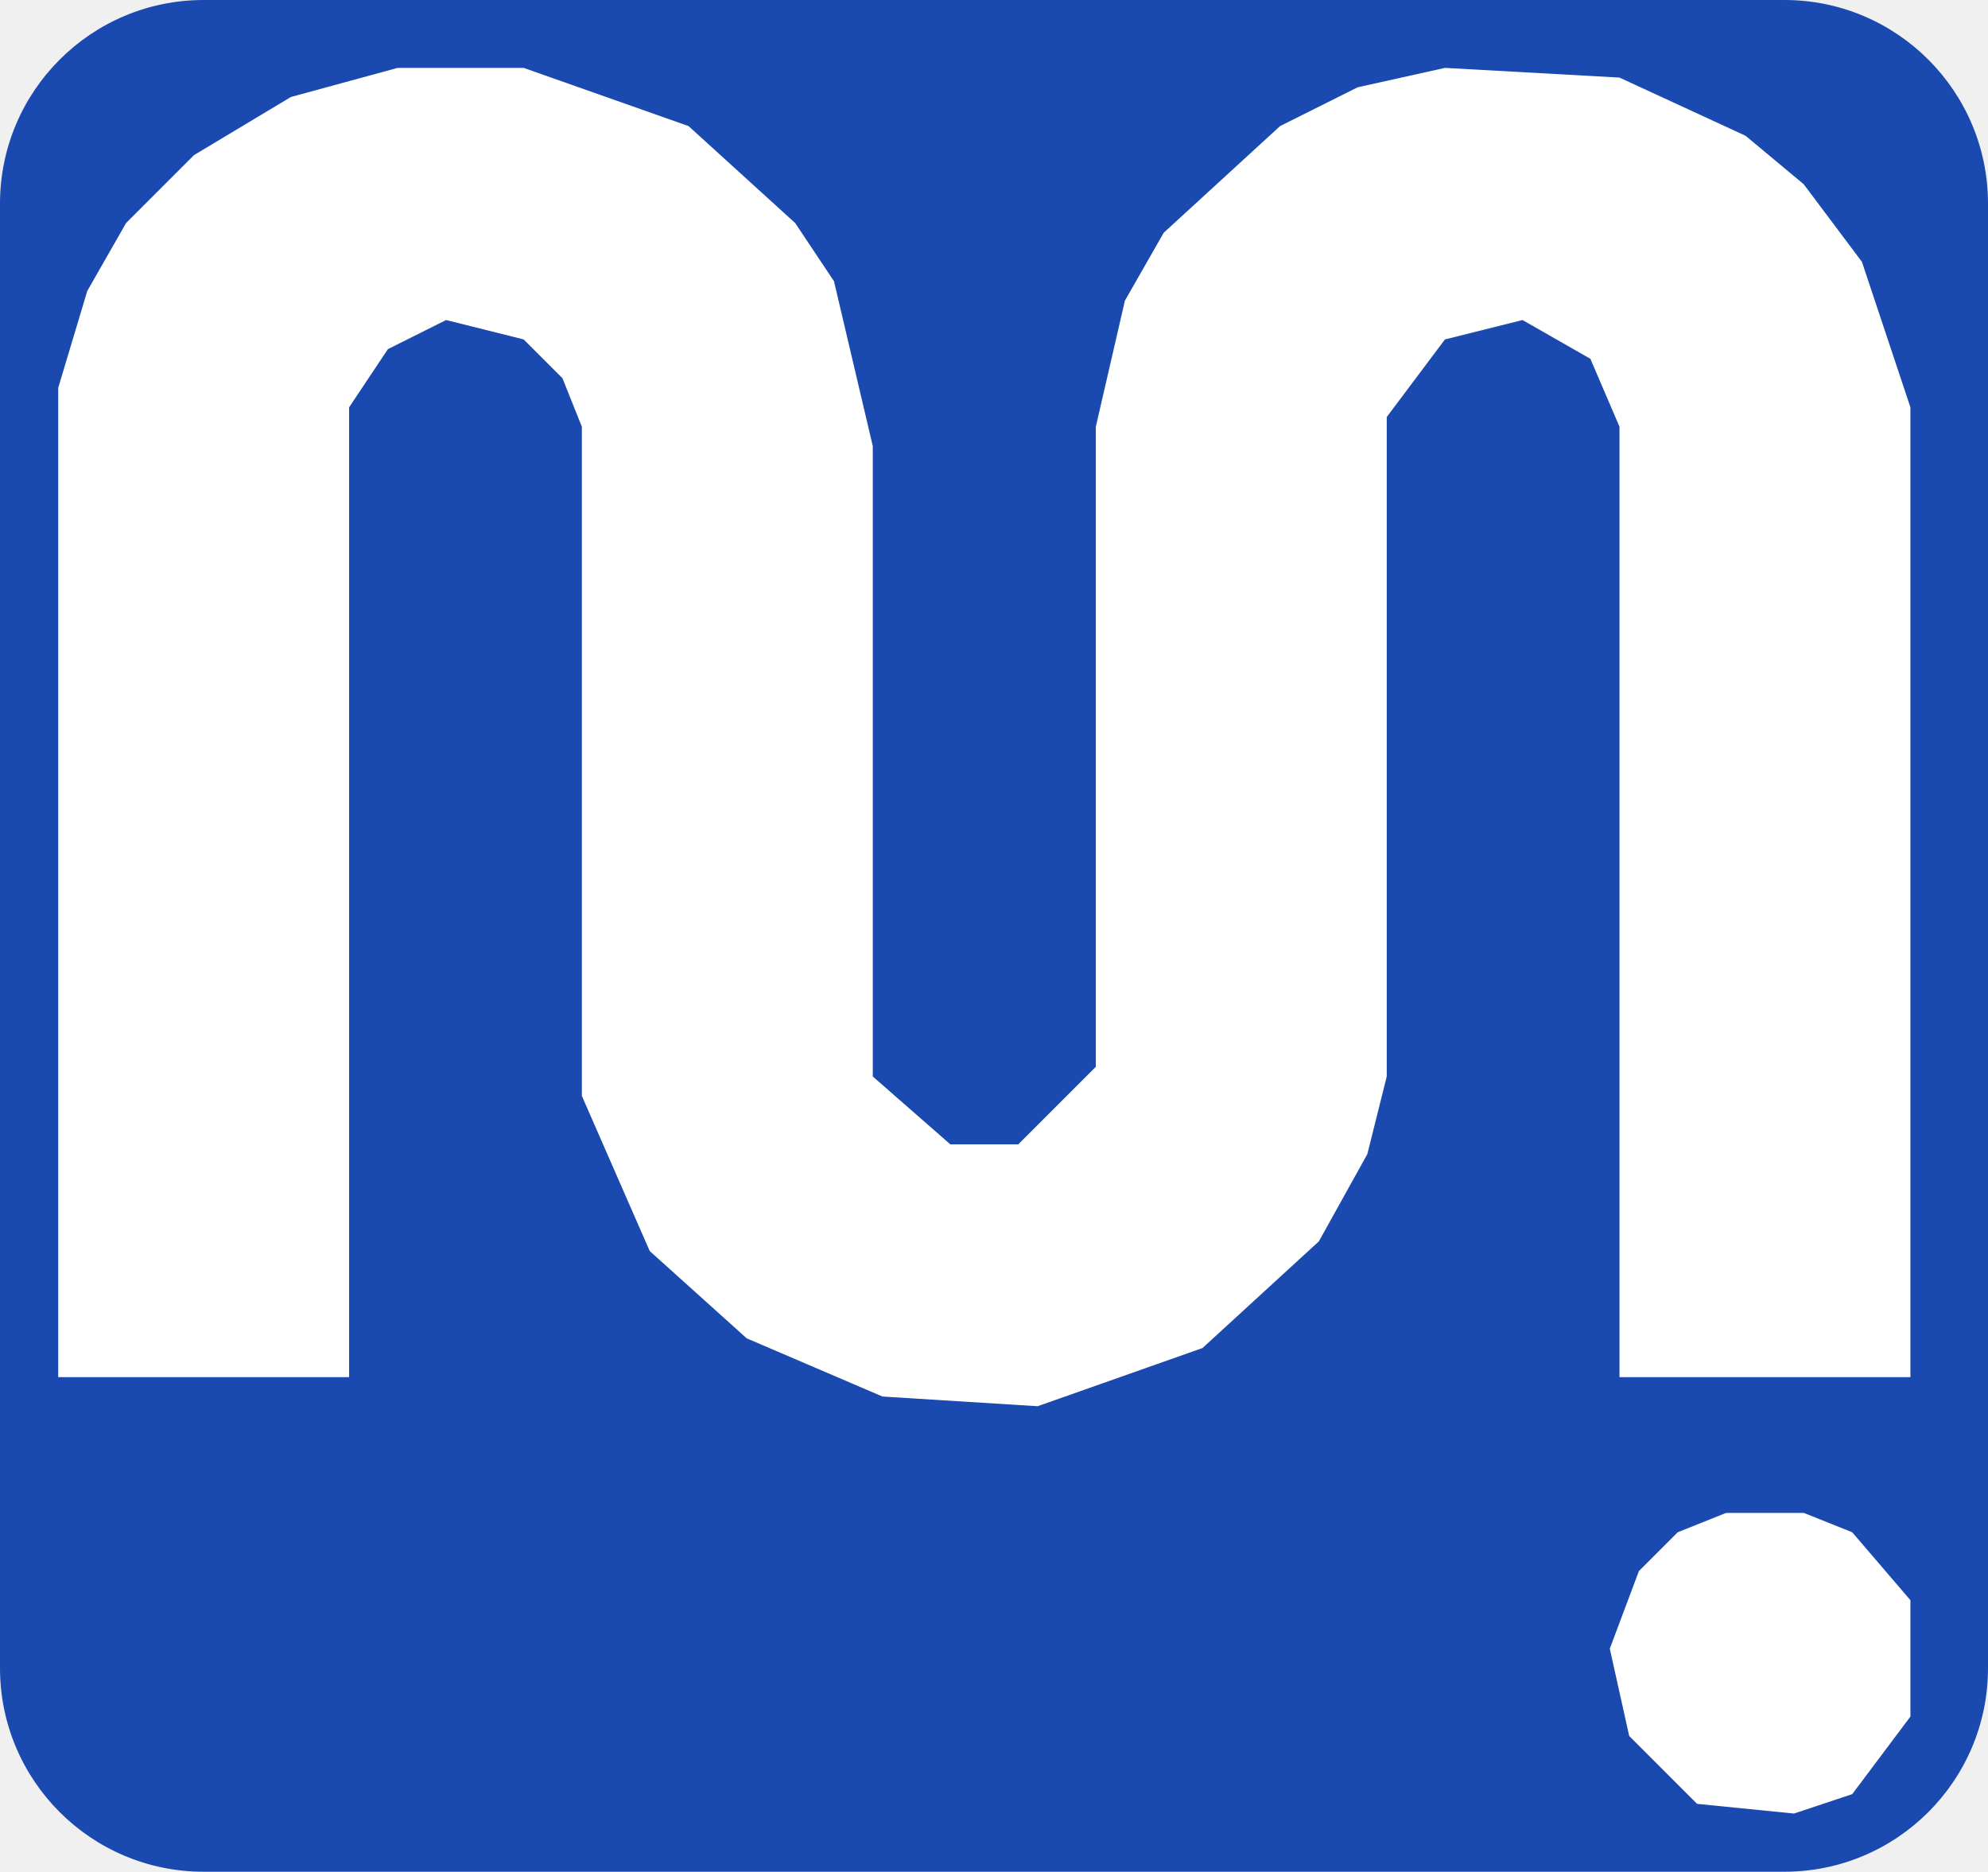
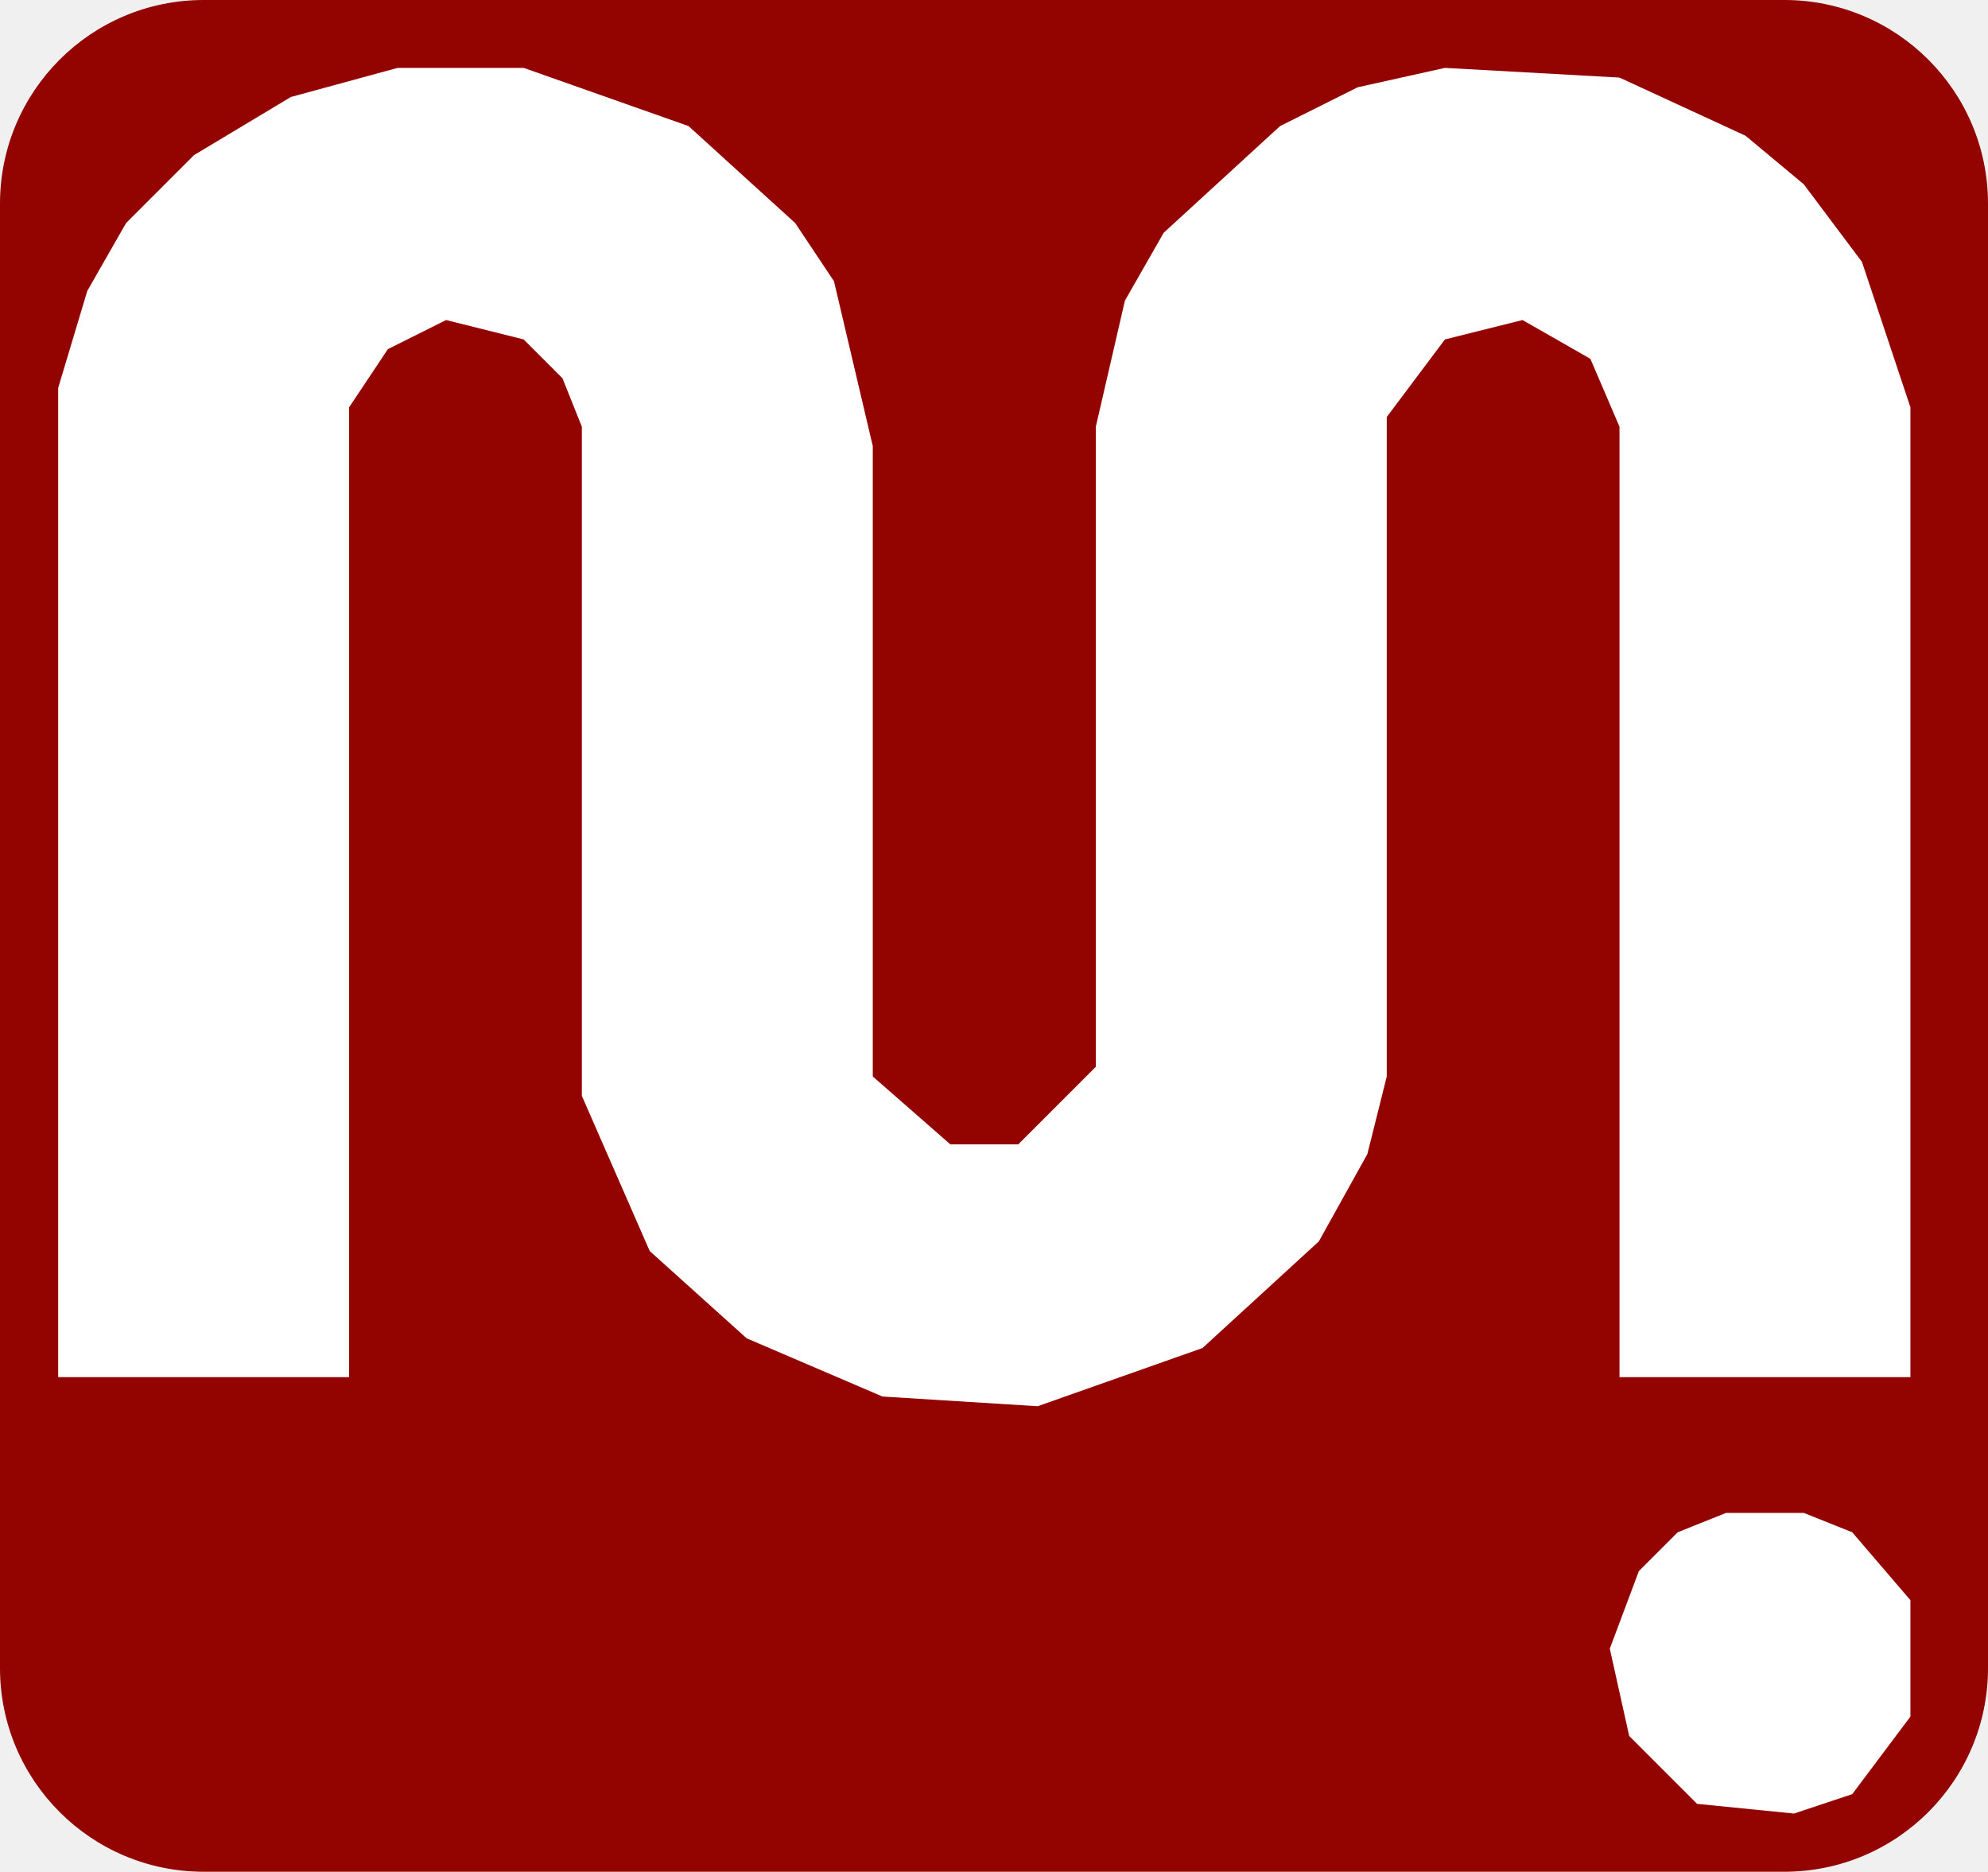
<svg xmlns="http://www.w3.org/2000/svg" viewBox="0 0 205 193" role="img" aria-label="Menat Allah — signature symbol">
-   <rect width="205" height="193" rx="21" fill="#1A49AF" />
+   <rect width="205" height="193" rx="21" fill="#930400" />
  <path d="M13,23 L9,30 L6,40 L6,142 L36,142 L36,42 L40,36 L46,33 L54,35 L58,39 L60,44 L60,113 L67,129 L77,138 L91,144 L107,145 L124,139 L136,128 L141,119 L143,111 L143,43 L149,35 L157,33 L164,37 L167,44 L167,142 L197,142 L197,42 L192,27 L186,19 L180,14 L167,8 L149,7 L140,9 L132,13 L120,24 L116,31 L113,44 L113,110 L105,118 L98,118 L90,111 L90,46 L86,29 L82,23 L71,13 L54,7 L41,7 L30,10 L20,16Z" fill="#FFFFFF" />
  <path d="M173,158 L169,162 L166,170 L168,179 L175,186 L185,187 L191,185 L197,177 L197,165 L191,158 L186,156 L178,156Z" fill="#FFFFFF" />
</svg>
